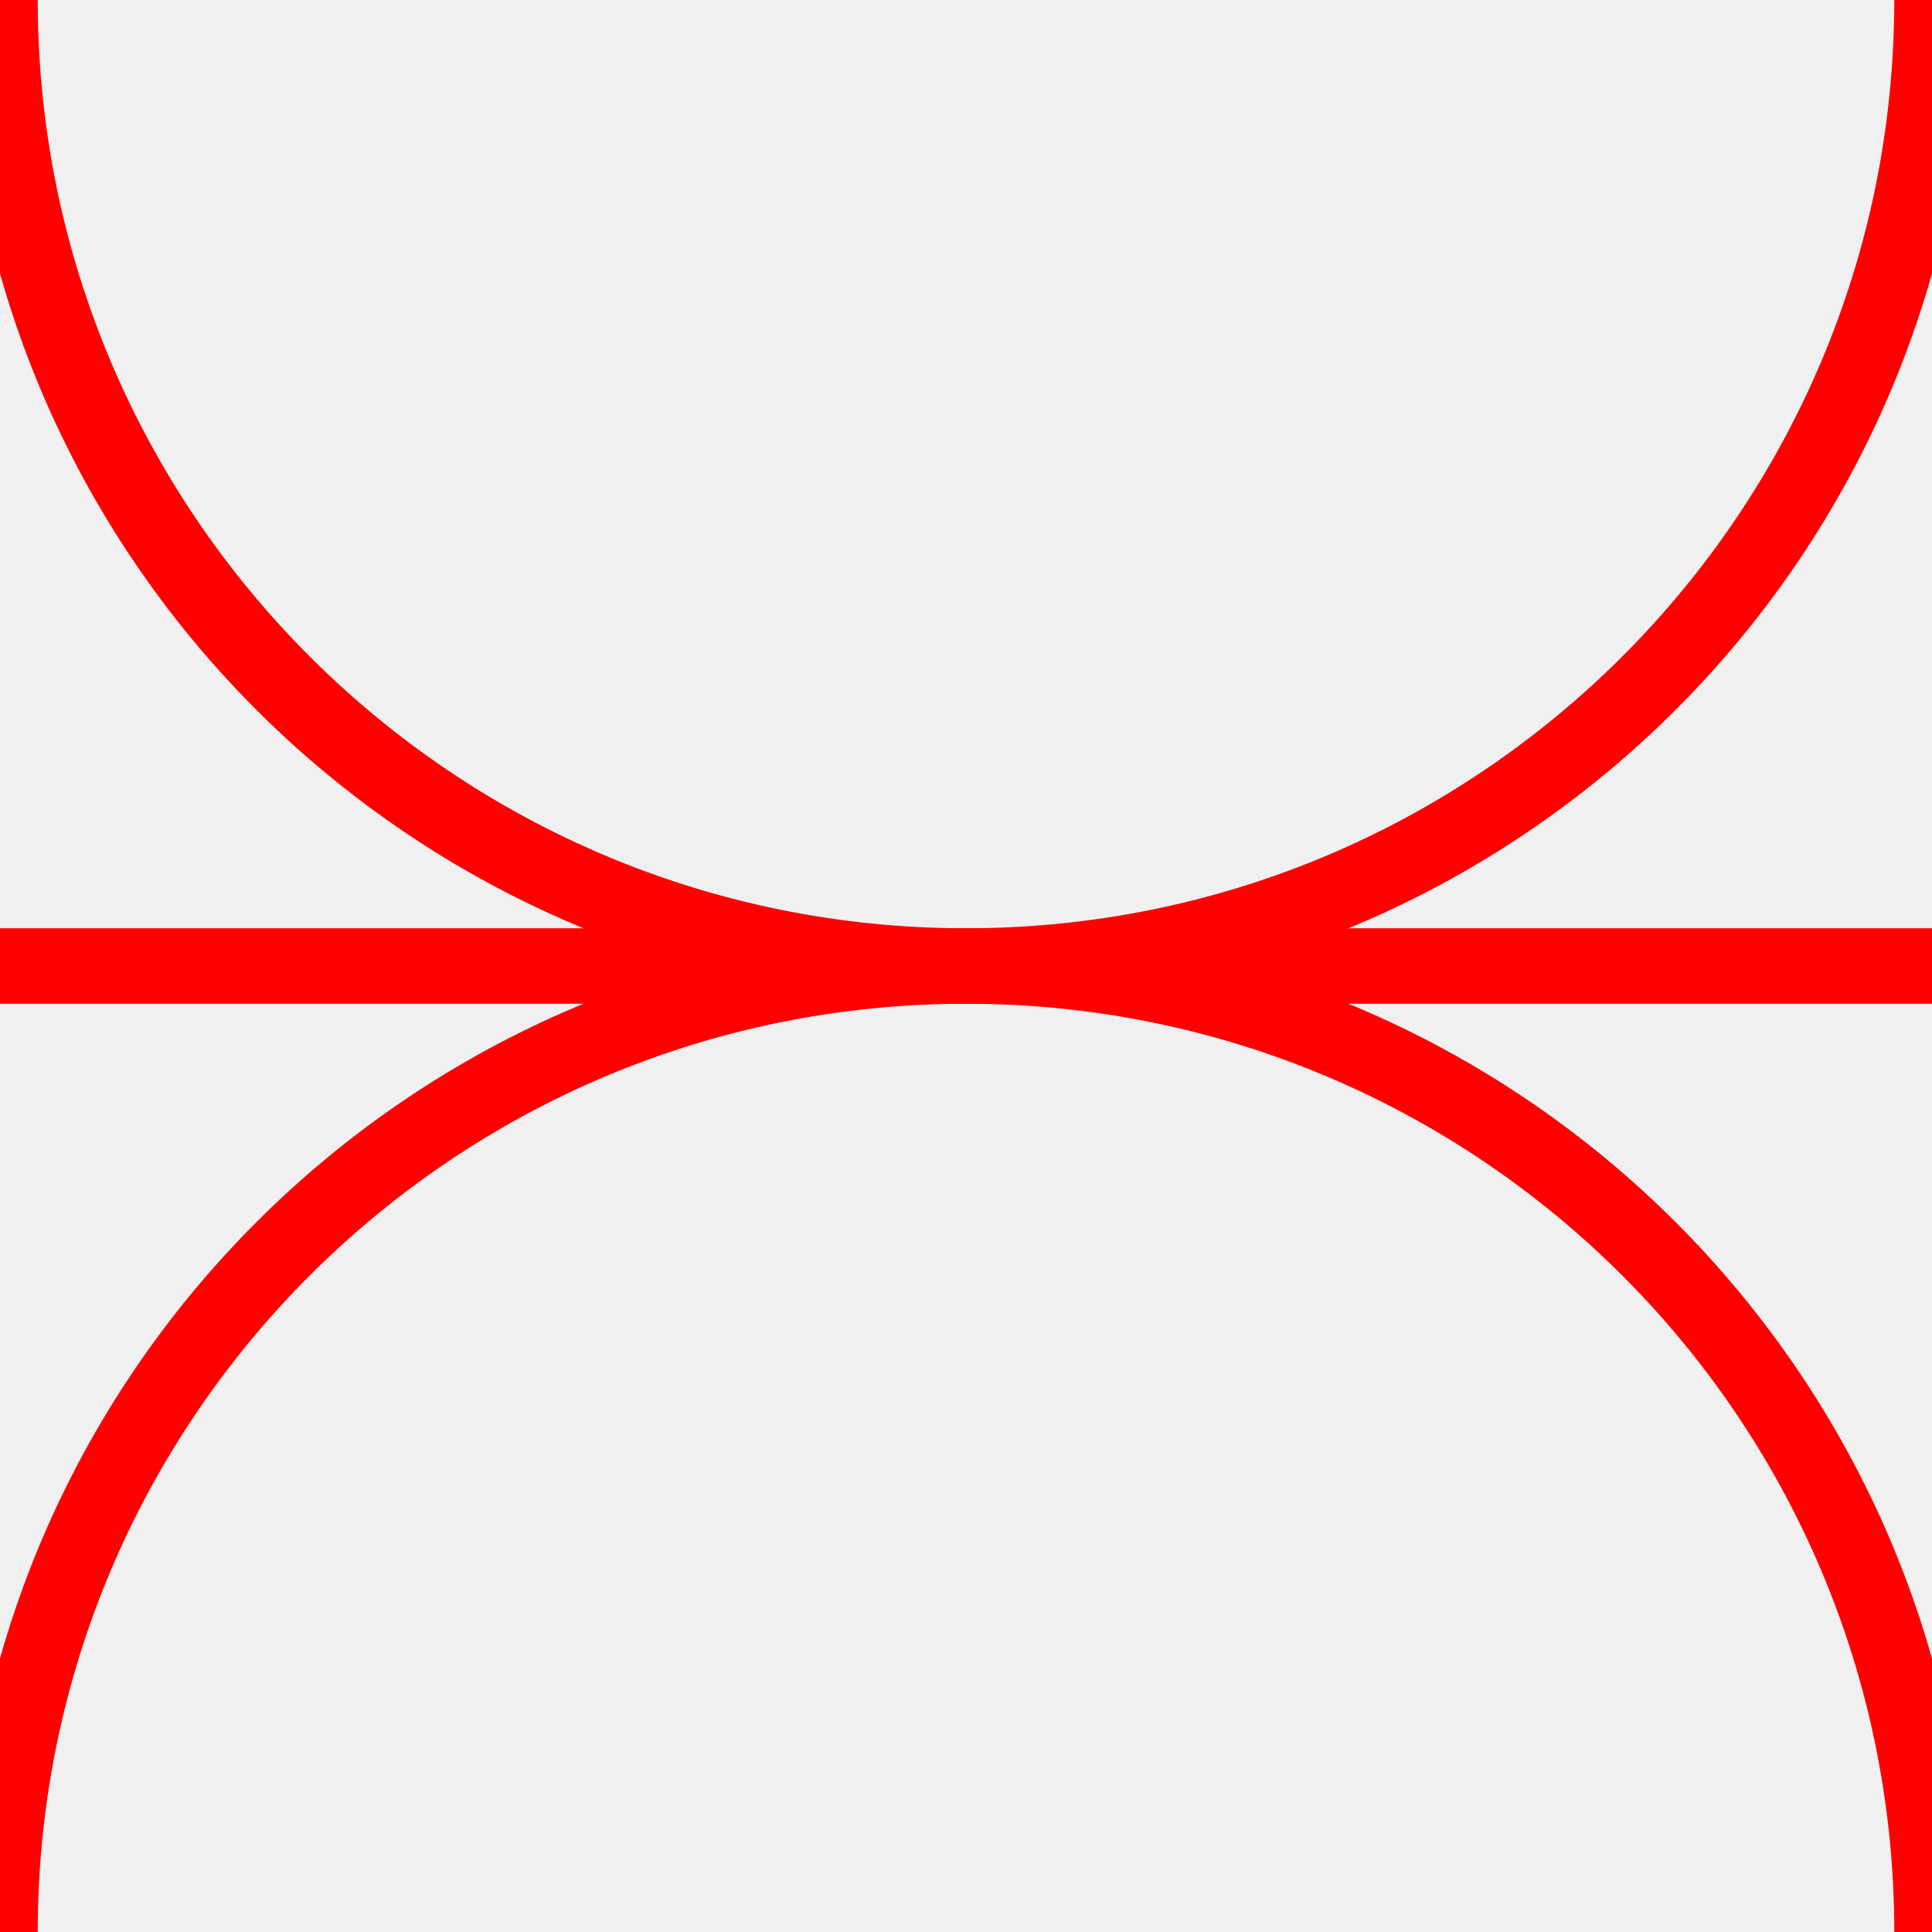
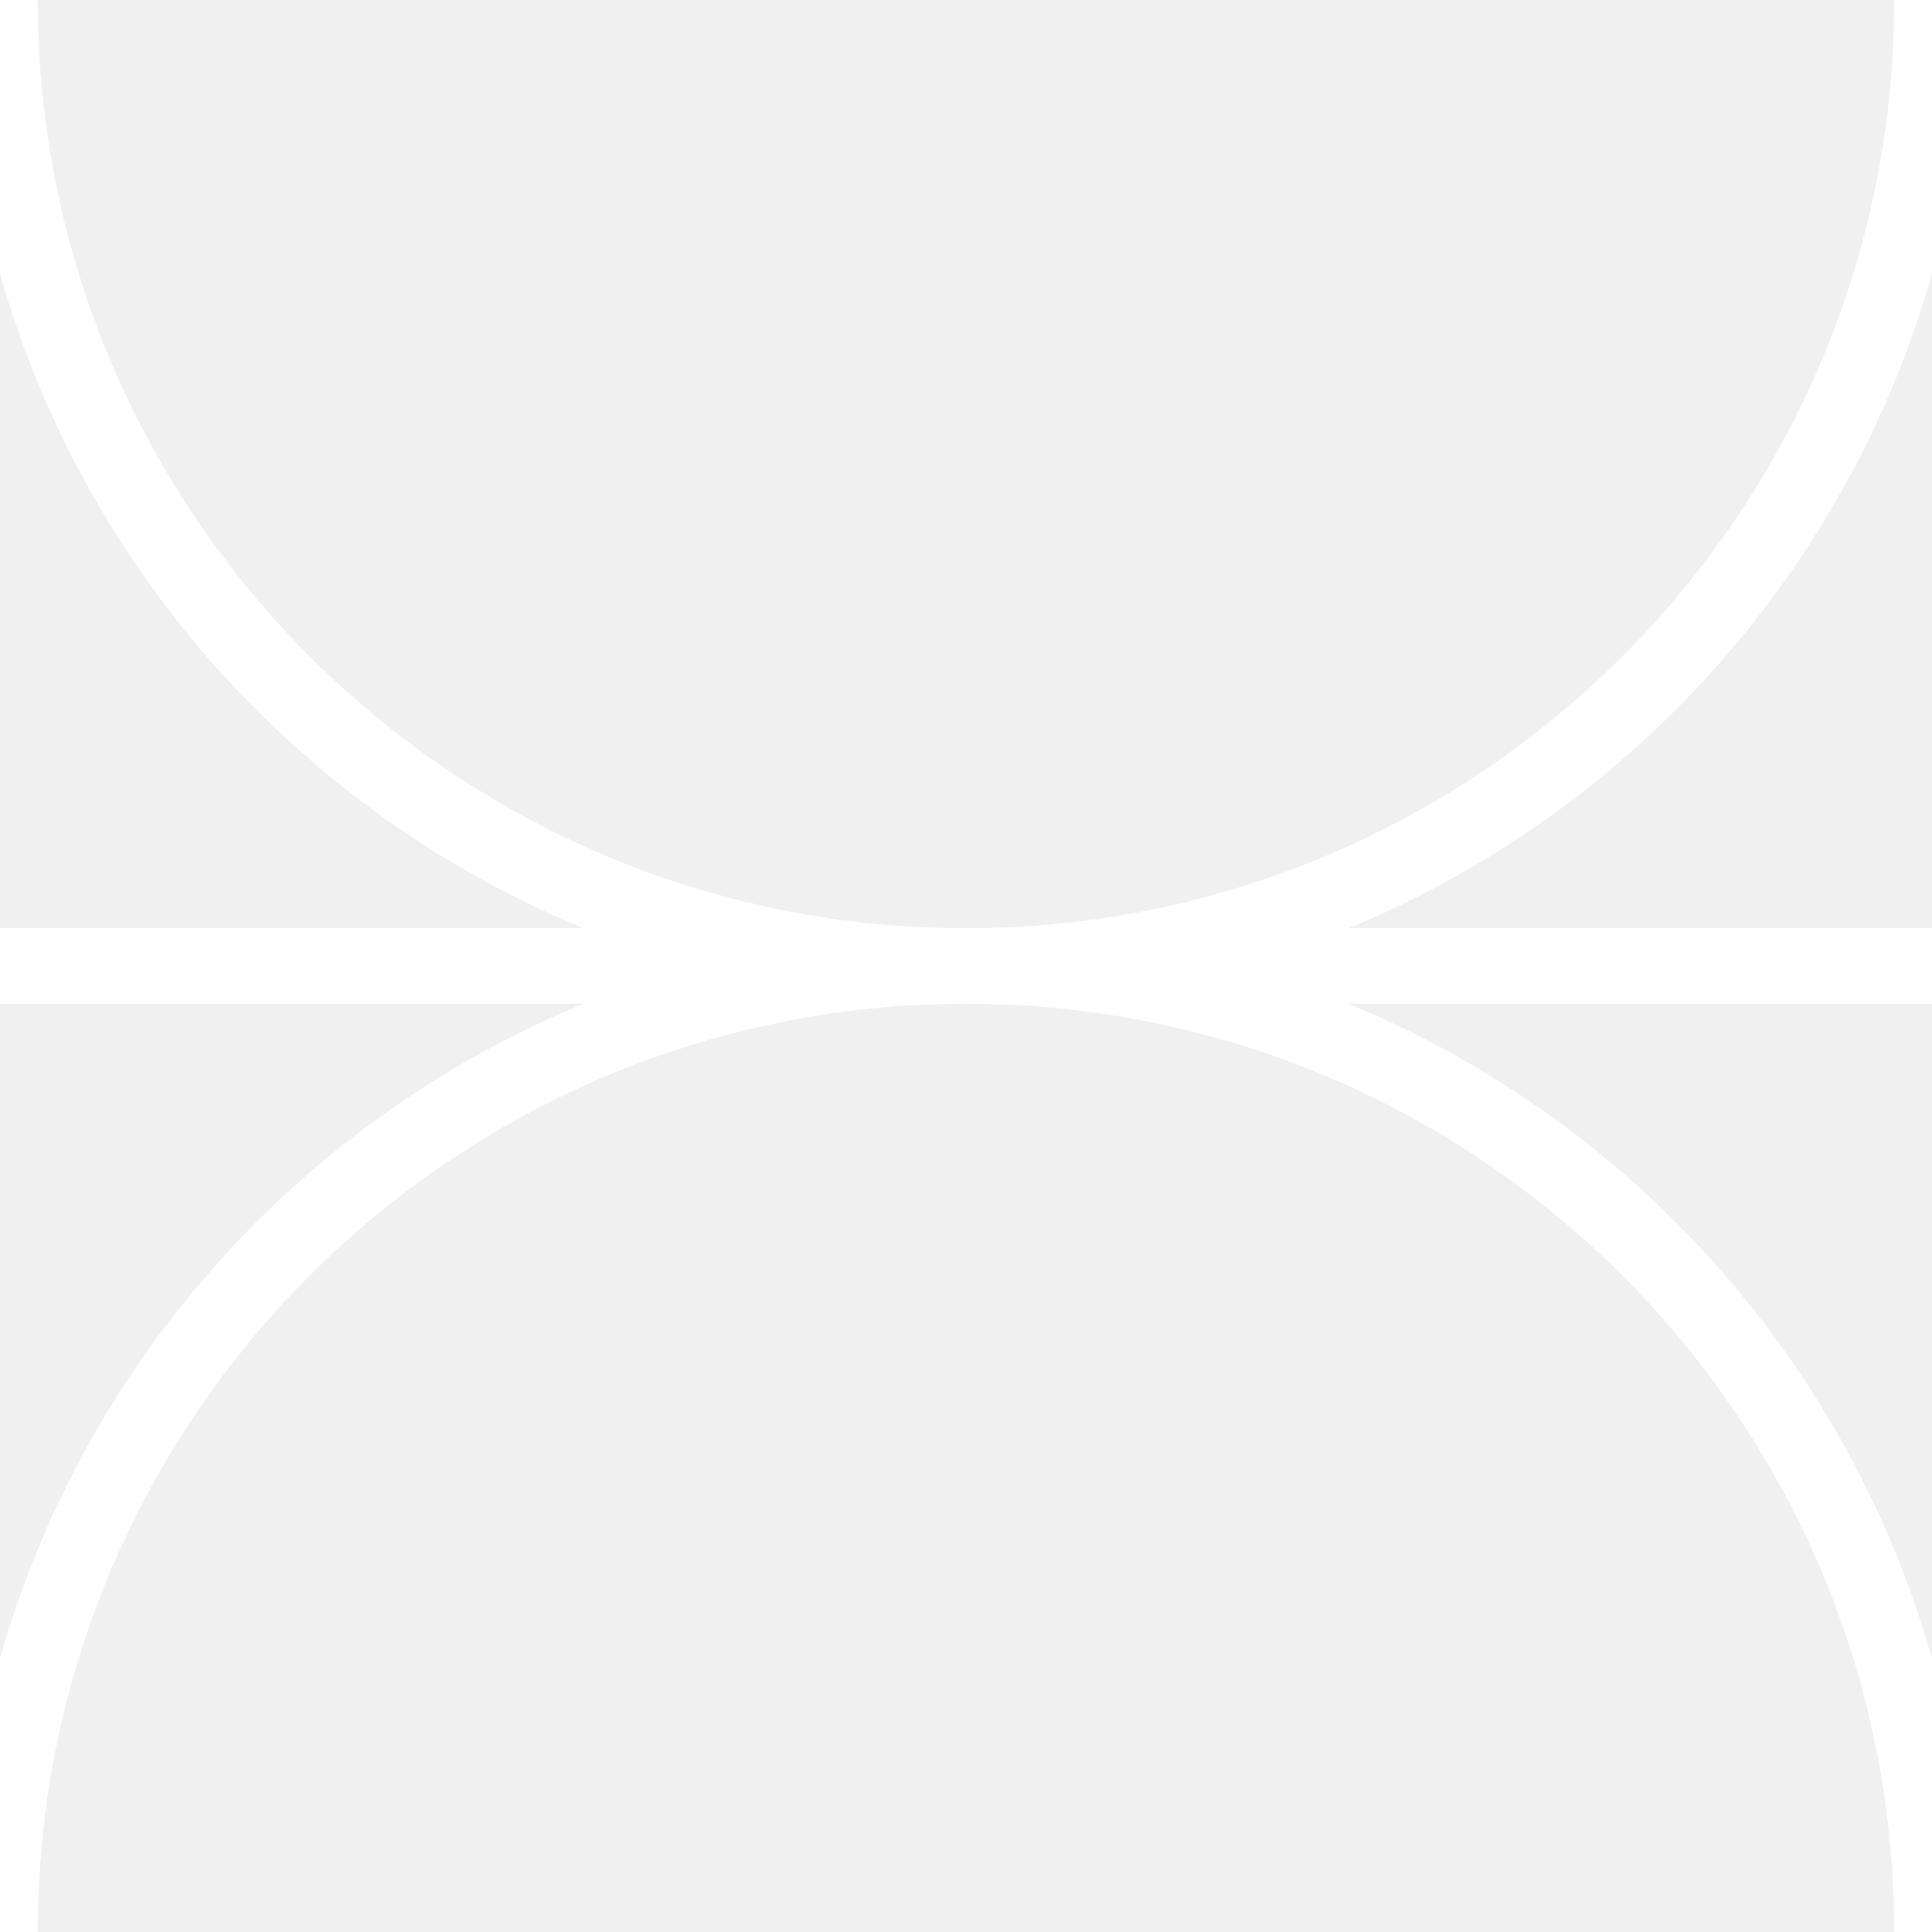
<svg xmlns="http://www.w3.org/2000/svg" width="256" height="256" viewBox="0 0 256 256" fill="none">
  <g clip-path="url(#clip0_2007_397)">
-     <path d="M256.255 128L128.255 128" stroke="#FF0000" stroke-width="10" />
-     <path d="M127.755 128L-0.245 128" stroke="#FF0000" stroke-width="10" />
-     <path d="M-1.11901e-05 256C-5.00999e-06 185.308 57.307 128 128 128C198.692 128 256 185.308 256 256" stroke="#FF0000" stroke-width="10" />
-     <path d="M256 2.23802e-05C256 70.692 198.692 128 128 128C57.307 128 5.00999e-06 70.692 1.11901e-05 0" stroke="#FF0000" stroke-width="10" />
+     <path d="M256 -8.11592e-06C256 70.692 198.692 128 128 128M3.3571e-05 -3.04961e-05C2.73909e-05 70.692 57.308 128 128 128M128 128C198.692 128 256 185.307 256 256M128 128C57.308 128 1.73709e-05 185.307 1.11908e-05 256M128 128L256.255 128M128 128L-0.245 128" stroke="white" stroke-width="10" />
  </g>
  <defs>
    <clipPath id="clip0_2007_397">
      <rect width="256" height="256" fill="white" />
    </clipPath>
  </defs>
</svg>
